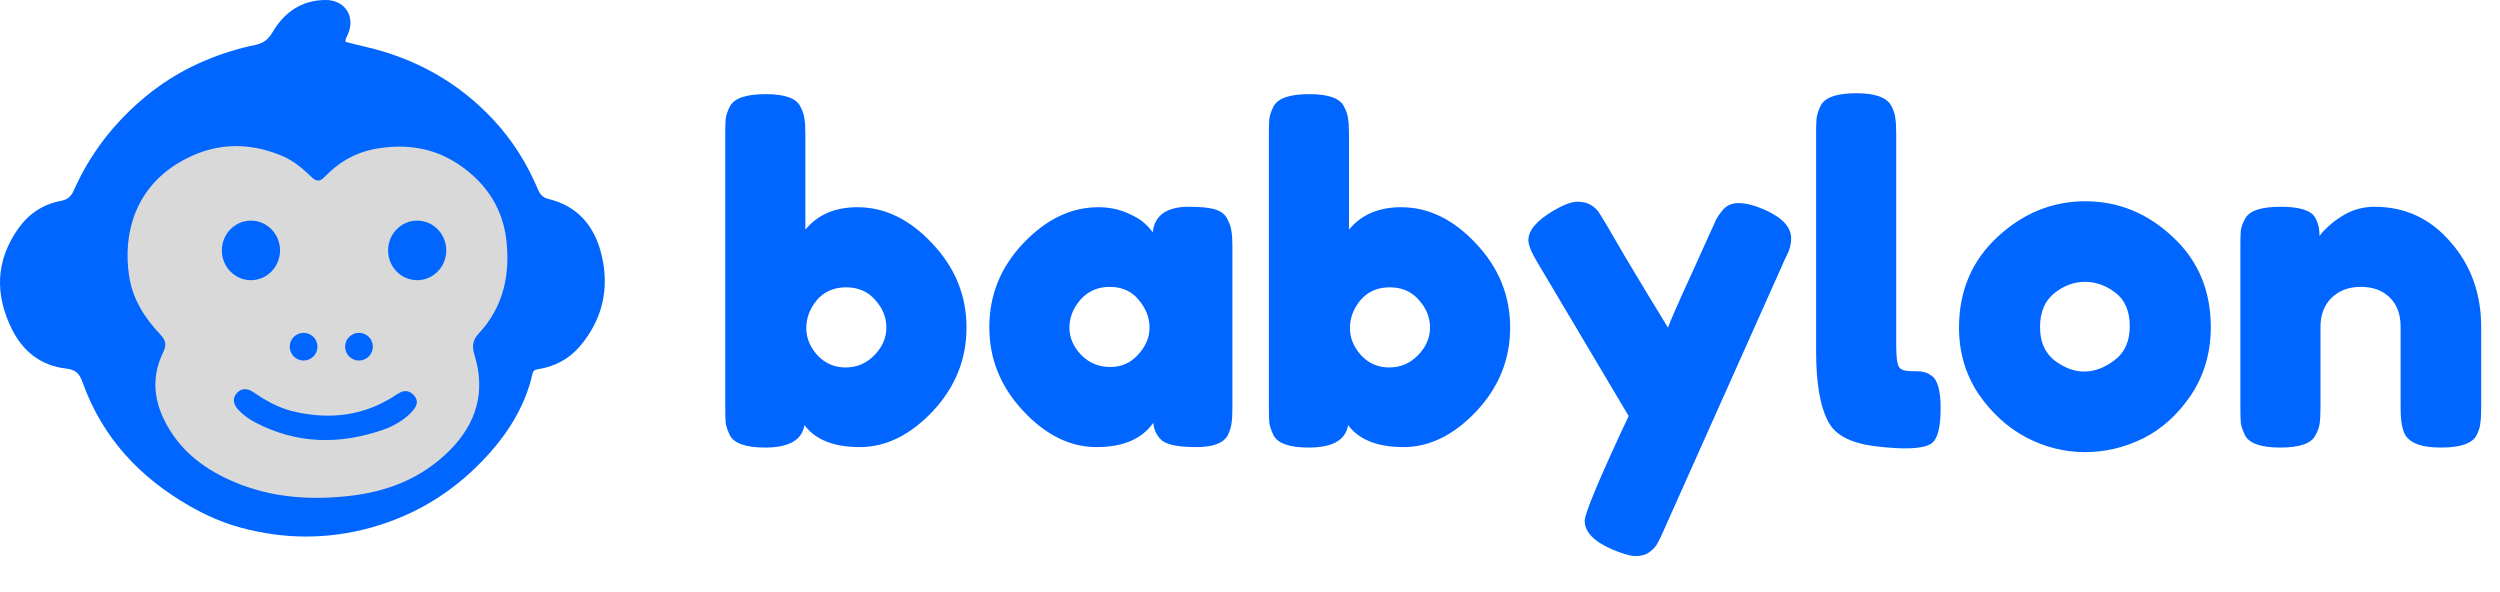
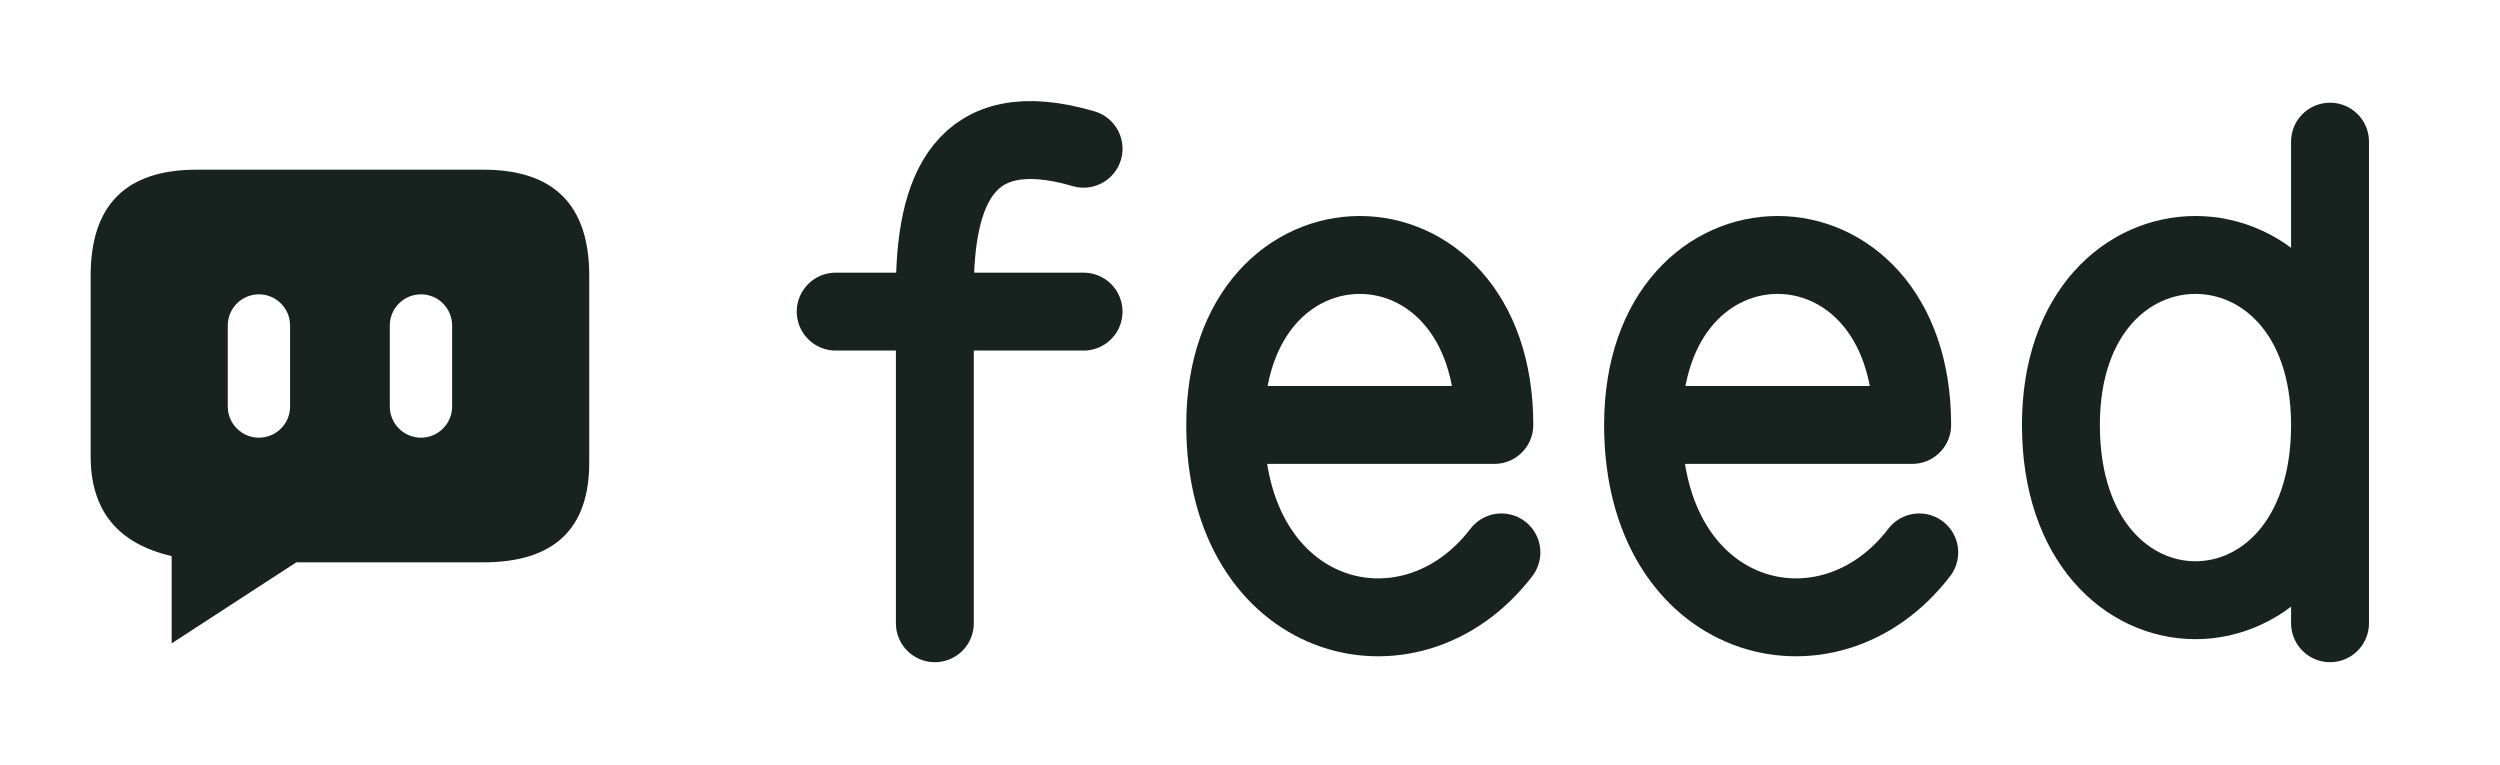
- <svg xmlns="http://www.w3.org/2000/svg" width="2578" height="610" viewBox="0 0 2578 610" fill="none">
-   <circle cx="327" cy="306" r="226" fill="#D9D9D9" />
-   <path d="M195.856 521.991C143.813 492.214 105.51 450.989 85.262 394.551C81.781 384.848 78.22 381.194 67.248 379.908C42.294 376.985 23.795 362.404 12.511 339.927C-5.492 304.067 -4.673 268.852 18.928 235.552C29.625 220.46 44.476 210.593 62.806 207.128C69.666 205.831 73.293 202.732 76.076 196.436C93.221 157.634 118.777 125.104 151.575 98.381C181.171 74.268 214.975 58.349 251.886 48.908C253.253 48.559 256.658 47.78 258.049 47.5C268.255 45.444 274.866 43.921 281.201 33.011C292.954 12.771 311.199 -0.021 335.972 2.51077e-05C356.031 0.017 366.85 17.362 358.581 35.706C357.617 37.844 356.07 39.783 356.295 43.176C362.858 44.804 369.647 46.595 376.485 48.168C427.965 60.013 472.317 84.525 508.475 123.174C528.324 144.391 543.582 168.756 554.858 195.534C557.038 200.71 559.817 203.791 565.719 205.226C596.286 212.66 613.383 233.672 620.4 263.098C628.638 297.647 621.324 329.26 598.431 356.575C587.247 369.919 572.422 377.924 555.081 380.693C551.974 381.189 549.98 381.698 549.148 385.367C541.108 420.834 521.743 450.043 496.996 475.688C465.154 508.686 427.063 531.719 382.607 544.051C337.717 556.504 292.884 556.221 248.131 544.075C229.964 539.145 212.727 531.57 195.856 521.991ZM385.623 153.737C365.592 157.758 348.796 167.679 334.851 182.346C329.882 187.571 326.23 187.352 321.203 182.488C312.298 173.871 302.763 165.766 291.233 160.897C254.377 145.333 218.457 147.342 184.011 168.027C140.65 194.067 126.29 239.174 133.157 284.709C136.707 308.248 149.087 327.862 165.274 344.867C171.092 350.977 171.925 355.784 168.137 363.593C157.106 386.334 157.884 409.312 168.914 432.199C184.627 464.805 211.559 484.755 243.836 497.97C280.712 513.068 319.358 515.817 358.773 511.586C399.006 507.266 434.685 493.617 463.79 464.353C491.704 436.287 500.937 403.628 489.249 365.84C486.403 356.638 487.494 350.55 493.98 343.557C519.238 316.322 526.277 282.927 522.133 247.411C518.545 216.664 503.432 191.854 477.938 173.022C450.185 152.521 419.874 147.415 385.623 153.737Z" fill="#0066FF" />
-   <path d="M308.975 425.683C342.833 432.304 374.306 428.023 403.567 410.307C406.616 408.462 409.484 406.27 412.662 404.695C418.374 401.864 423.333 403.517 427.29 408.198C431.138 412.751 430.393 417.421 426.995 421.868C419.2 432.066 405.911 439.303 396.781 442.555C351.072 458.837 306.078 458.34 262.431 435.193C256.29 431.936 250.802 427.789 245.974 422.801C240.539 417.185 239.706 411.224 243.526 406.185C247.737 400.629 254.281 399.54 261.33 404.417C273.552 412.874 286.32 419.996 300.762 423.83C303.279 424.498 305.832 425.032 308.975 425.683Z" fill="#0066FF" />
-   <ellipse cx="258.764" cy="258.222" rx="30.001" ry="30.715" fill="#0066FF" />
-   <ellipse cx="430.198" cy="258.222" rx="30.001" ry="30.715" fill="#0066FF" />
-   <circle cx="370.196" cy="357.511" r="14.286" fill="#0066FF" />
-   <circle cx="313.051" cy="357.511" r="14.286" fill="#0066FF" />
-   <path d="M884.316 213.683C912.326 213.683 937.976 226.115 961.266 250.978C984.87 275.841 996.672 304.796 996.672 337.842C996.672 370.573 985.027 399.37 961.738 424.233C938.448 448.782 913.428 461.056 886.676 461.056C859.925 461.056 840.884 453.502 829.554 438.396C827.036 453.817 813.503 461.528 788.955 461.528C769.127 461.528 757.01 457.279 752.604 448.782C750.401 444.061 748.985 439.969 748.355 436.507C748.041 432.731 747.883 427.223 747.883 419.984V138.15C747.883 130.911 748.041 125.561 748.355 122.099C748.985 118.322 750.401 114.231 752.604 109.825C757.01 101.327 769.285 97.078 789.427 97.078C809.254 97.078 821.214 101.327 825.305 109.825C827.823 114.545 829.239 118.794 829.554 122.571C830.184 126.033 830.498 131.383 830.498 138.622V236.815C843.087 221.394 861.026 213.683 884.316 213.683ZM842.773 366.167C850.641 374.664 860.397 378.913 872.042 378.913C883.687 378.913 893.6 374.664 901.783 366.167C909.966 357.669 914.057 348.227 914.057 337.842C914.057 327.456 910.281 318.014 902.727 309.517C895.174 300.704 885.103 296.298 872.514 296.298C859.925 296.298 849.854 300.704 842.3 309.517C835.062 318.329 831.442 327.928 831.442 338.314C831.442 348.385 835.219 357.669 842.773 366.167ZM1188.71 239.648C1190.6 222.023 1203.03 213.211 1226.01 213.211C1238.28 213.211 1247.41 214.155 1253.39 216.044C1259.37 217.932 1263.46 221.237 1265.66 225.957C1268.18 230.678 1269.6 234.927 1269.91 238.704C1270.54 242.166 1270.86 247.516 1270.86 254.755V419.984C1270.86 427.223 1270.54 432.731 1269.91 436.507C1269.6 439.969 1268.34 444.061 1266.14 448.782C1261.73 456.964 1250.87 461.056 1233.56 461.056C1216.57 461.056 1205.08 459.01 1199.1 454.919C1193.44 450.513 1190.13 444.218 1189.19 436.035C1177.54 452.716 1158.03 461.056 1130.65 461.056C1103.58 461.056 1078.4 448.624 1055.11 423.761C1031.83 398.898 1020.18 370.101 1020.18 337.37C1020.18 304.324 1031.83 275.526 1055.11 250.978C1078.72 226.115 1104.53 213.683 1132.54 213.683C1143.24 213.683 1152.99 215.572 1161.81 219.348C1170.62 223.125 1176.76 226.744 1180.22 230.206C1183.68 233.353 1186.51 236.501 1188.71 239.648ZM1102.8 337.842C1102.8 348.227 1106.89 357.669 1115.07 366.167C1123.25 374.35 1133.17 378.441 1144.81 378.441C1156.46 378.441 1166.05 374.192 1173.61 365.695C1181.48 357.197 1185.41 347.913 1185.41 337.842C1185.41 327.456 1181.63 317.857 1174.08 309.044C1166.84 300.232 1156.93 295.826 1144.34 295.826C1132.06 295.826 1121.99 300.232 1114.13 309.044C1106.57 317.857 1102.8 327.456 1102.8 337.842ZM1444.92 213.683C1472.93 213.683 1498.58 226.115 1521.87 250.978C1545.47 275.841 1557.27 304.796 1557.27 337.842C1557.27 370.573 1545.63 399.37 1522.34 424.233C1499.05 448.782 1474.03 461.056 1447.28 461.056C1420.53 461.056 1401.49 453.502 1390.16 438.396C1387.64 453.817 1374.1 461.528 1349.56 461.528C1329.73 461.528 1317.61 457.279 1313.21 448.782C1311 444.061 1309.59 439.969 1308.96 436.507C1308.64 432.731 1308.48 427.223 1308.48 419.984V138.15C1308.48 130.911 1308.64 125.561 1308.96 122.099C1309.59 118.322 1311 114.231 1313.21 109.825C1317.61 101.327 1329.89 97.078 1350.03 97.078C1369.86 97.078 1381.82 101.327 1385.91 109.825C1388.42 114.545 1389.84 118.794 1390.16 122.571C1390.78 126.033 1391.1 131.383 1391.1 138.622V236.815C1403.69 221.394 1421.63 213.683 1444.92 213.683ZM1403.37 366.167C1411.24 374.664 1421 378.913 1432.64 378.913C1444.29 378.913 1454.2 374.664 1462.38 366.167C1470.57 357.669 1474.66 348.227 1474.66 337.842C1474.66 327.456 1470.88 318.014 1463.33 309.517C1455.78 300.704 1445.7 296.298 1433.11 296.298C1420.53 296.298 1410.45 300.704 1402.9 309.517C1395.66 318.329 1392.04 327.928 1392.04 338.314C1392.04 348.385 1395.82 357.669 1403.37 366.167ZM1819.18 216.044C1837.75 224.226 1847.04 234.14 1847.04 245.785C1847.04 251.45 1845.78 256.8 1843.26 261.836C1840.74 266.871 1839.48 269.547 1839.48 269.861L1715.8 546.503C1713.28 552.483 1711.08 557.046 1709.19 560.194C1707.62 563.341 1704.94 566.331 1701.16 569.163C1697.39 571.996 1692.67 573.412 1687 573.412C1681.34 573.412 1673 571.052 1661.98 566.331C1643.41 558.148 1634.13 548.392 1634.13 537.062C1634.13 529.508 1649.23 493.472 1679.45 428.954L1585.5 270.806C1579.21 260.42 1576.06 252.709 1576.06 247.673C1576.06 237.602 1584.56 227.531 1601.55 217.46C1612.25 211.165 1620.59 208.018 1626.57 208.018C1632.55 208.018 1637.43 209.277 1641.21 211.795C1644.99 214.313 1647.66 216.988 1649.23 219.82C1651.12 222.338 1659.78 236.973 1675.2 263.724C1690.93 290.161 1705.88 314.867 1720.05 337.842C1721.62 332.806 1730.12 313.451 1745.54 279.775C1760.96 245.785 1769.14 227.688 1770.09 225.485C1771.35 223.282 1773.23 220.607 1775.75 217.46C1779.84 212.11 1785.51 209.434 1792.75 209.434C1800.3 209.434 1809.11 211.638 1819.18 216.044ZM1872.77 137.678C1872.77 130.439 1872.93 125.089 1873.25 121.627C1873.88 117.85 1875.29 113.601 1877.49 108.88C1881.9 100.383 1894.17 96.134 1914.32 96.134C1933.52 96.134 1945.47 100.383 1950.2 108.88C1952.71 113.601 1954.13 117.85 1954.44 121.627C1955.07 125.403 1955.39 130.911 1955.39 138.15V356.725C1955.39 368.055 1956.33 375.294 1958.22 378.441C1960.11 381.273 1964.2 382.69 1970.5 382.69C1977.1 382.69 1981.51 383.004 1983.71 383.634C1985.92 383.949 1988.59 385.207 1991.74 387.411C1998.03 391.502 2001.18 402.675 2001.18 420.929C2001.18 440.756 1998.03 452.873 1991.74 457.279C1983.56 462.944 1964.04 463.888 1933.2 460.112C1908.97 456.964 1893.23 448.939 1885.99 436.035C1877.18 420.614 1872.77 396.065 1872.77 362.39V137.678ZM2020.13 337.842C2020.13 300.075 2033.35 268.917 2059.79 244.369C2086.23 219.82 2116.44 207.546 2150.43 207.546C2184.42 207.546 2214.48 219.82 2240.6 244.369C2266.72 268.602 2279.78 299.603 2279.78 337.37C2279.78 363.492 2273.01 386.781 2259.48 407.238C2245.95 427.38 2229.43 442.33 2209.91 452.086C2190.71 461.528 2170.73 466.249 2149.96 466.249C2129.19 466.249 2109.04 461.213 2089.53 451.142C2070.02 440.756 2053.49 425.649 2039.96 405.822C2026.74 385.68 2020.13 363.019 2020.13 337.842ZM2118.8 371.832C2128.87 379.385 2139.1 383.162 2149.49 383.162C2159.87 383.162 2170.26 379.228 2180.64 371.36C2191.03 363.492 2196.22 351.847 2196.22 336.425C2196.22 321.004 2191.34 309.517 2181.59 301.963C2171.83 294.41 2161.29 290.633 2149.96 290.633C2138.63 290.633 2128.08 294.567 2118.33 302.435C2108.57 310.303 2103.69 321.948 2103.69 337.37C2103.69 352.476 2108.73 363.964 2118.8 371.832ZM2448.6 213.211C2480.08 213.211 2506.2 225.328 2526.97 249.562C2548.06 273.481 2558.6 302.75 2558.6 337.37V420.457C2558.6 427.695 2558.28 433.203 2557.65 436.979C2557.34 440.441 2556.08 444.375 2553.88 448.782C2549.47 457.279 2537.2 461.528 2517.06 461.528C2494.71 461.528 2481.81 455.706 2478.34 444.061C2476.46 438.71 2475.51 430.685 2475.51 419.984V336.897C2475.51 323.994 2471.74 313.923 2464.18 306.684C2456.94 299.445 2447.03 295.826 2434.44 295.826C2422.17 295.826 2412.1 299.603 2404.23 307.156C2396.67 314.709 2392.9 324.623 2392.9 336.897V420.457C2392.9 427.695 2392.58 433.203 2391.95 436.979C2391.64 440.441 2390.22 444.375 2387.7 448.782C2383.61 457.279 2371.5 461.528 2351.35 461.528C2331.53 461.528 2319.41 457.279 2315 448.782C2312.8 444.061 2311.38 439.969 2310.75 436.507C2310.44 432.731 2310.28 427.223 2310.28 419.984V252.866C2310.28 245.942 2310.44 240.749 2310.75 237.287C2311.38 233.511 2312.96 229.419 2315.48 225.013C2319.88 217.145 2332 213.211 2351.83 213.211C2371.02 213.211 2382.83 216.83 2387.23 224.069C2390.38 229.419 2391.95 235.871 2391.95 243.425C2393.21 241.222 2396.04 238.074 2400.45 233.983C2404.86 229.891 2409.11 226.587 2413.2 224.069C2423.9 216.83 2435.7 213.211 2448.6 213.211Z" fill="#0066FF" />
+ <svg xmlns="http://www.w3.org/2000/svg" viewBox="0 0 353 108" width="353" height="108" color="#18221f" role="img" aria-label="feed">
+   <g transform="translate(4 9) scale(.88)">
+     <path d="M27 17H73Q90 17 90 34V64Q90 80 73 80H43L23 93V79Q10 76 10 63V34Q10 17 27 17Z M32 42A5 5 0 0 1 42 42V55A5 5 0 0 1 32 55Z M58 42A5 5 0 0 1 68 42V55A5 5 0 0 1 58 55Z" fill="currentColor" fill-rule="evenodd" />
+   </g>
+   <g transform="translate(110 8)" fill="none" stroke="currentColor" stroke-width="11" stroke-linecap="round" stroke-linejoin="round">
+     <path transform="translate(0 0)" d="M43 13C26 8 22 19 22 33V80M8 36H43" />
+     <path transform="translate(53 0)" d="M12 52H48C48 20 10 20 10 52C10 80 36 87 49 70" />
+     <path transform="translate(112 0)" d="M12 52H48C48 20 10 20 10 52C10 80 36 87 49 70" />
+     <path transform="translate(171 0)" d="M48 12V80M48 52C48 20 10 20 10 52C10 85 48 85 48 52" />
+   </g>
</svg>
